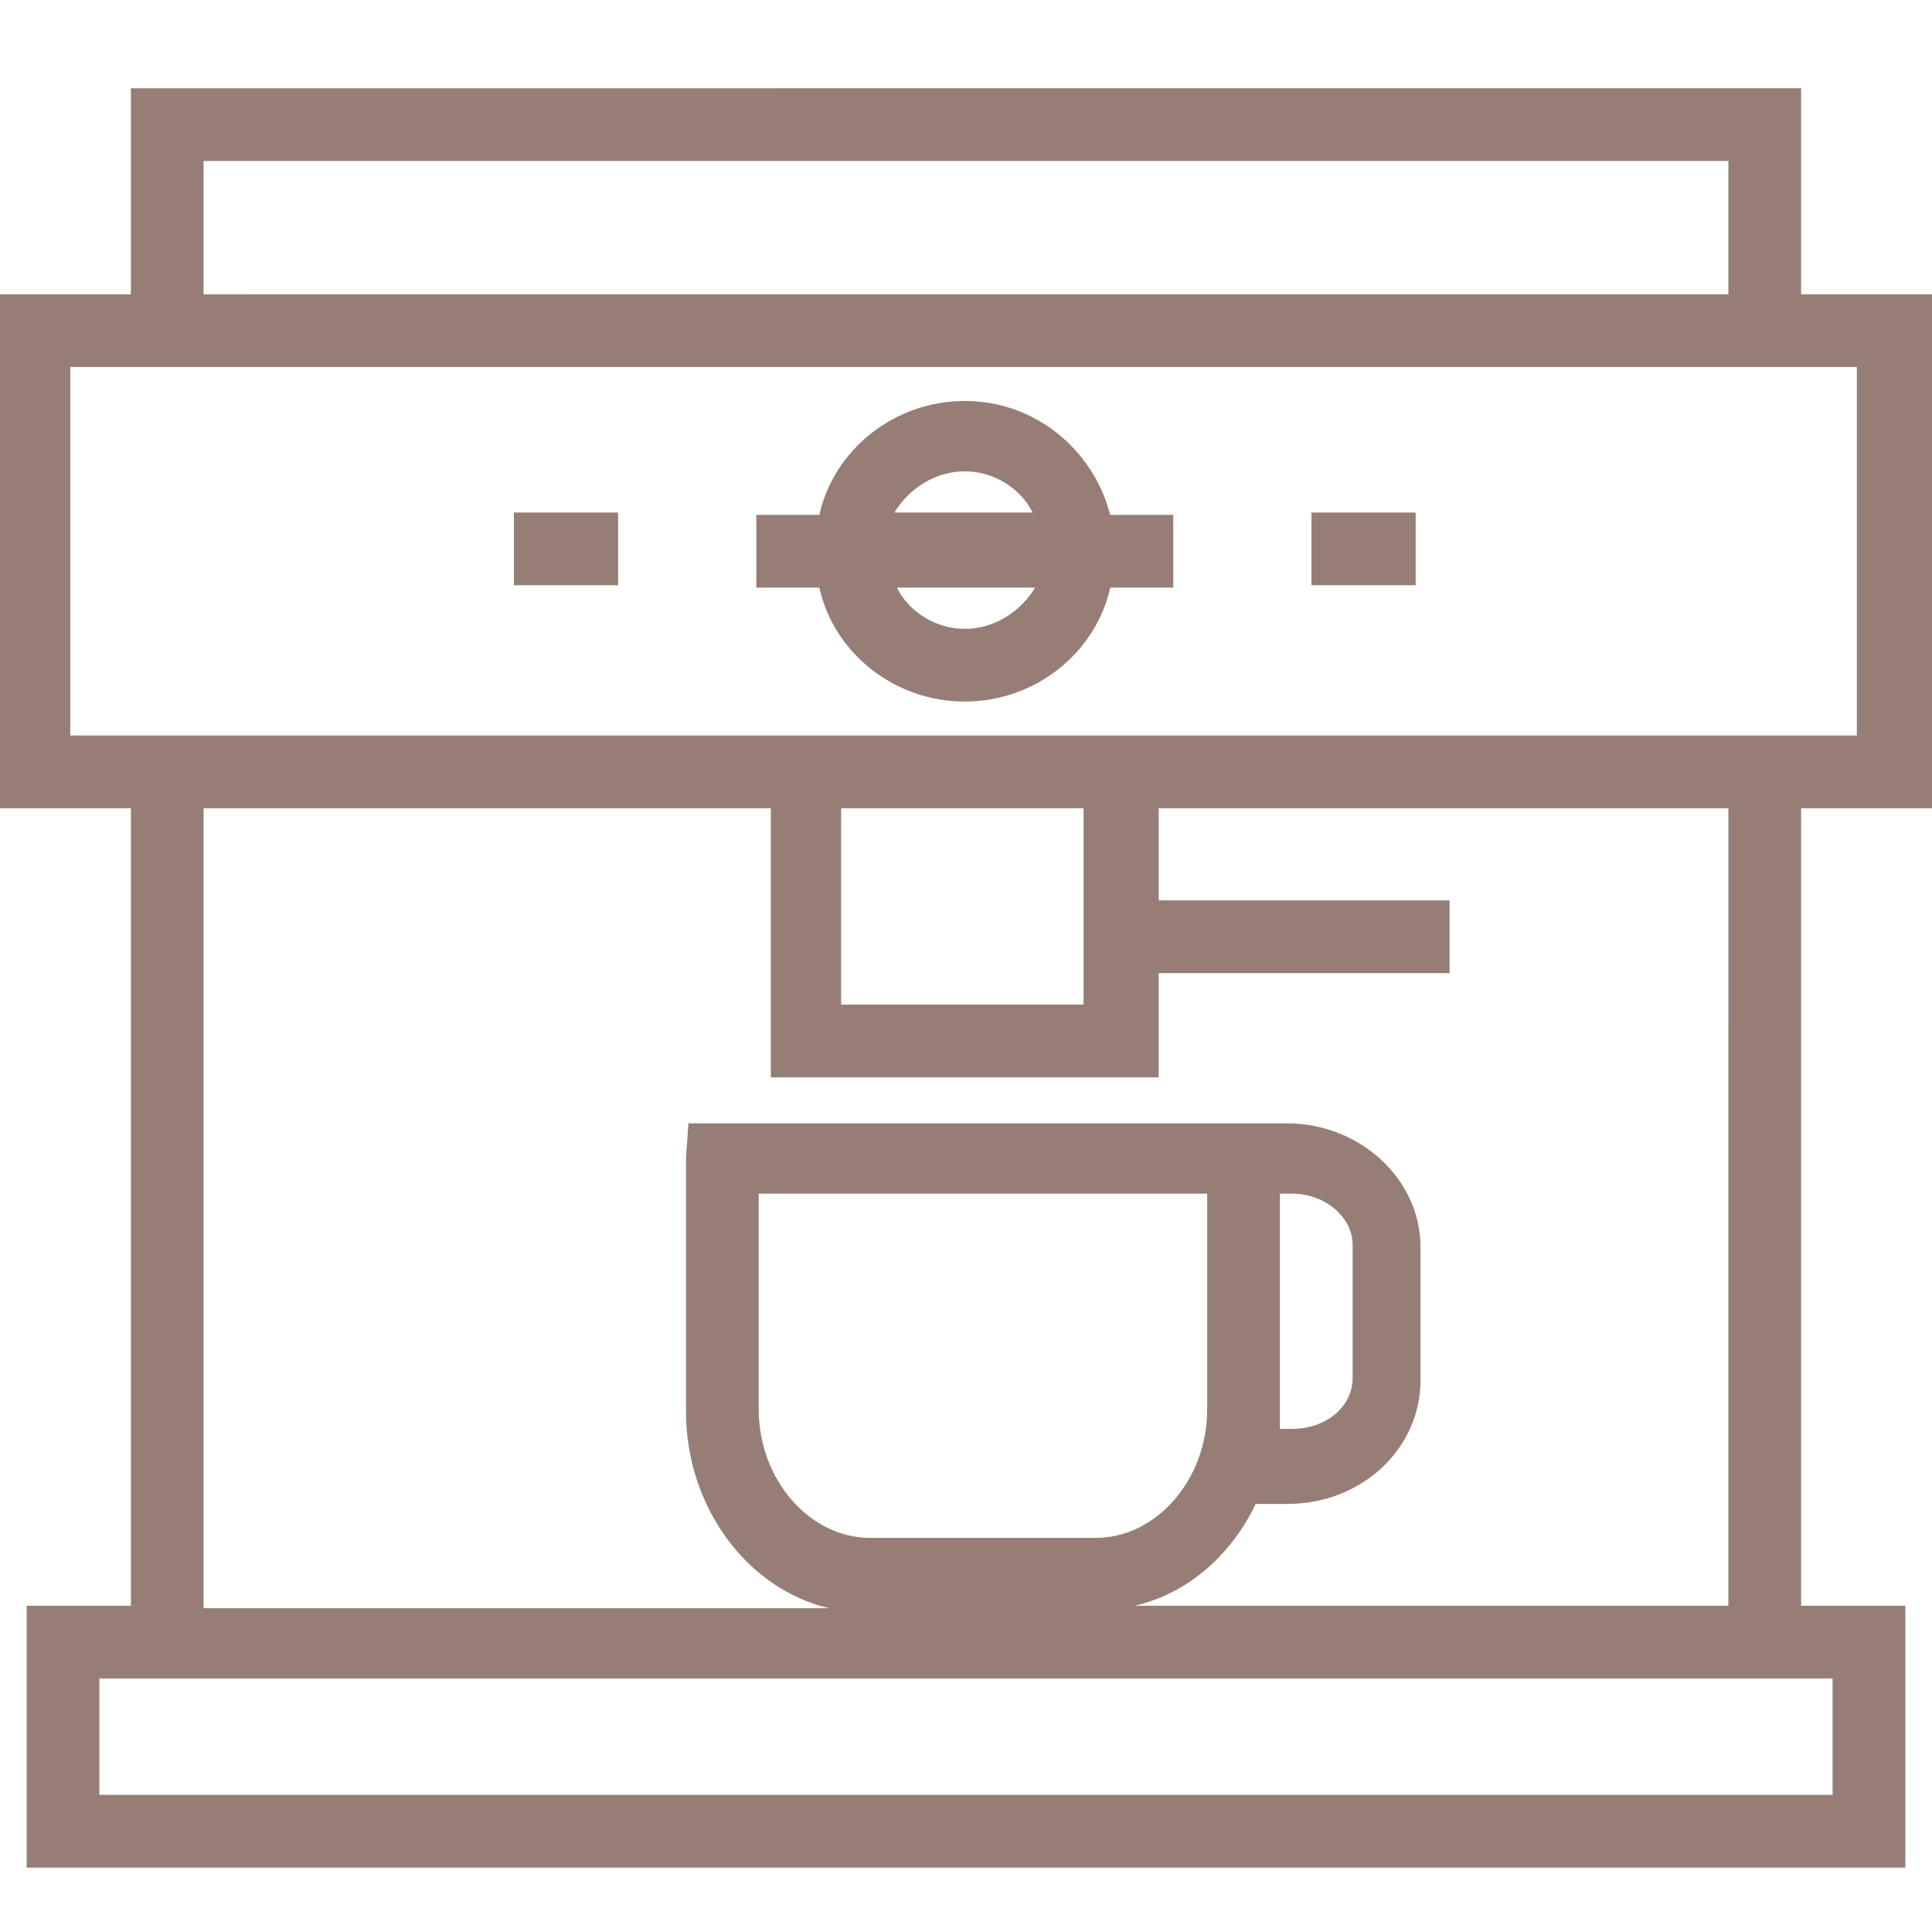
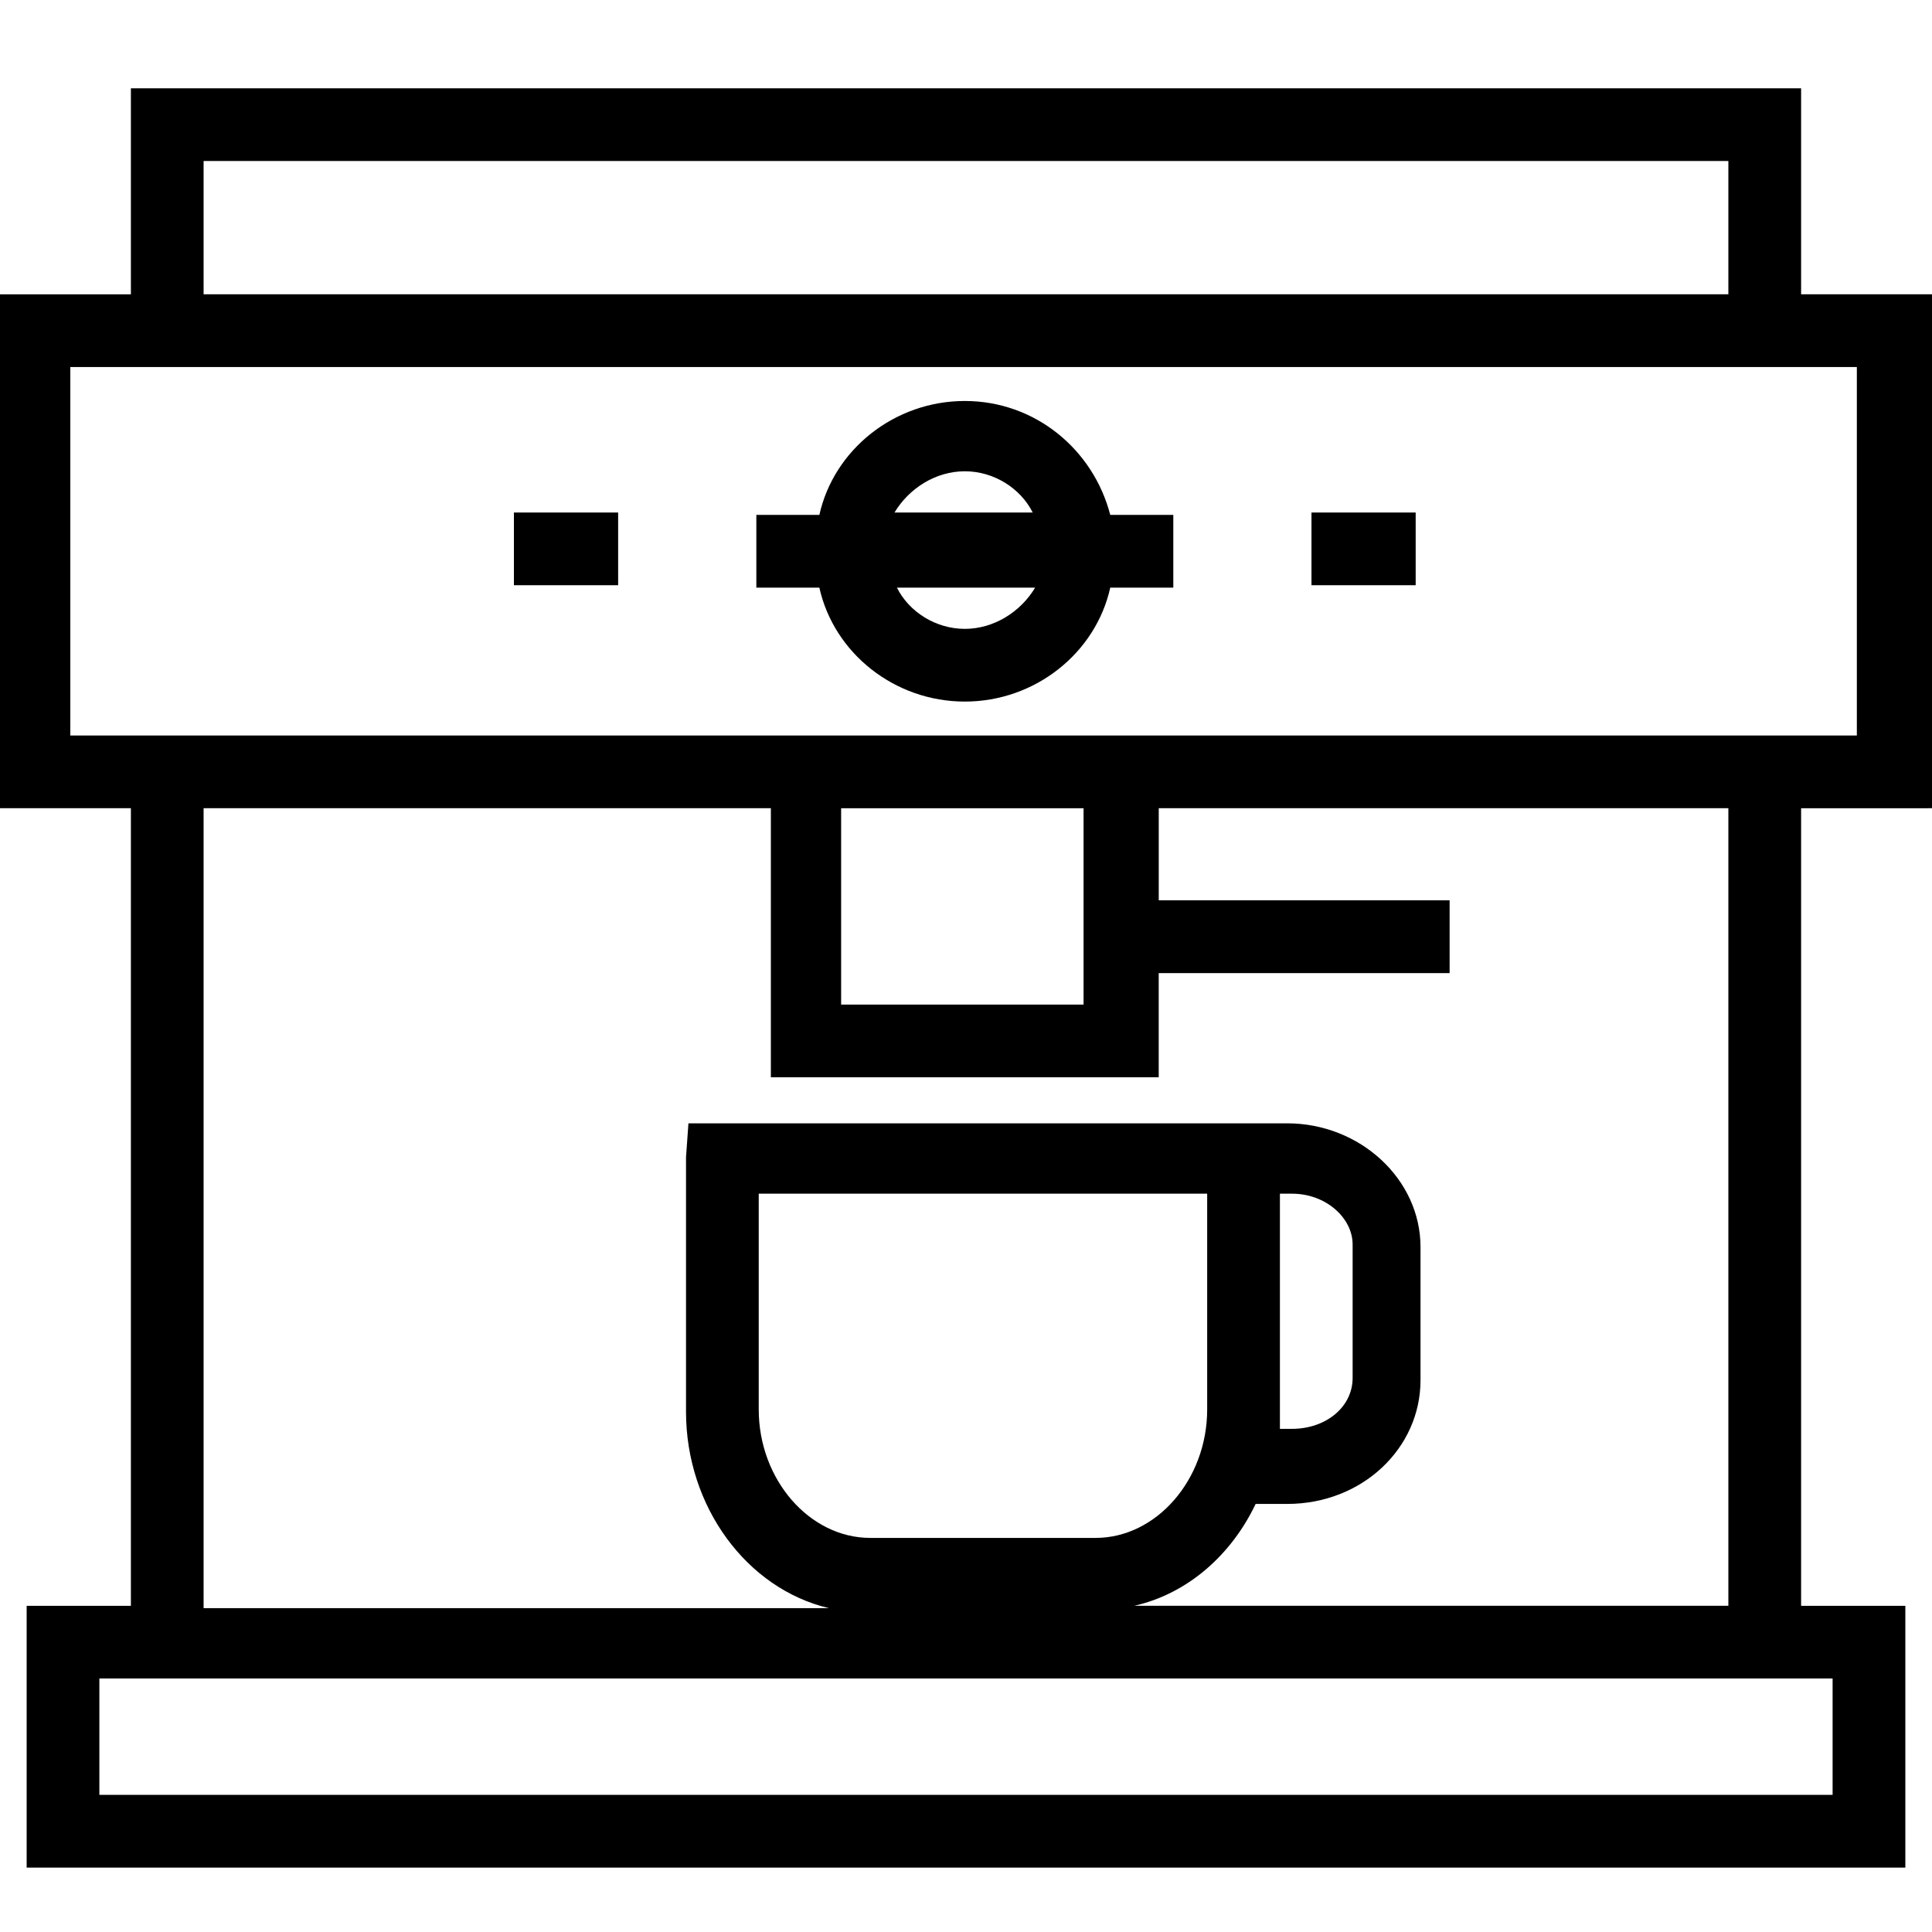
- <svg xmlns="http://www.w3.org/2000/svg" width="60" height="60" viewBox="0 0 60 60" fill="none">
-   <path fill-rule="evenodd" clip-rule="evenodd" d="M60 9.141V25.101L55.935 25.101L55.935 49.869H59.172V58H0.828V49.869H4.065V25.101H0V9.141H4.065V2.742L55.935 2.741V9.141H60ZM53.676 5H6.323V9.14L53.676 9.141V5ZM57.666 11.399H2.183V22.842H57.666V11.399ZM33.651 25.101H26.122V31.198H33.651V25.101ZM56.913 55.741V52.127H3.086V55.741H56.913ZM23.563 43.771C23.563 45.954 25.144 47.761 27.026 47.761H34.027C35.909 47.761 37.49 45.954 37.49 43.771V37.071H23.563V43.771ZM35.232 49.869H53.601L53.676 49.869L53.677 25.101H35.985V27.961L45.019 27.962V30.22H35.985V33.457H23.939V25.101H6.323V49.944H25.746C23.187 49.342 21.305 46.782 21.305 43.846V35.941L21.38 34.887H39.975C42.233 34.887 44.115 36.619 44.115 38.727V42.867C44.115 44.975 42.308 46.707 39.975 46.707H38.996C38.243 48.287 36.888 49.492 35.232 49.869ZM40.125 37.071H39.749V43.696V44.374H40.125C41.179 44.374 42.007 43.696 42.007 42.792V38.652C42.007 37.824 41.179 37.071 40.125 37.071ZM34.479 18.25C34.027 20.283 32.145 21.788 29.962 21.788C27.779 21.788 25.897 20.283 25.445 18.25H23.488V15.991H25.445C25.897 13.959 27.779 12.453 29.962 12.453C32.146 12.453 33.952 13.959 34.479 15.991H36.437V18.25H34.479ZM27.854 18.25C28.231 19.003 29.059 19.53 29.962 19.53C30.865 19.53 31.694 19.003 32.146 18.25H27.854ZM32.07 15.916C31.694 15.164 30.865 14.637 29.962 14.637C29.059 14.637 28.231 15.163 27.779 15.916H32.07ZM15.96 15.916H19.196V18.175H15.96V15.916ZM43.965 15.916H40.728V18.175H43.965V15.916Z" fill="#967E76" />
+ <svg xmlns="http://www.w3.org/2000/svg" viewBox="0 0 60 60" id="icon" fill="currentColor">
+   <path fill-rule="evenodd" d="M60 9.14V25.1l-4.065.001V49.87h3.237V58H.828v-8.13h3.237V25.1H0V9.141h4.065V2.742h51.87V9.14H60ZM53.676 5H6.323v4.14h47.353V5Zm3.99 6.399H2.183v11.443h55.483V11.4ZM33.651 25.101h-7.529v6.097h7.529V25.1Zm23.262 30.64v-3.614H3.086v3.614h53.827Zm-33.35-11.97c0 2.183 1.58 3.99 3.463 3.99h7c1.883 0 3.464-1.807 3.464-3.99v-6.7H23.563v6.7Zm11.669 6.098h18.444V25.1h-17.69v2.86h9.033v2.26h-9.034v3.236H23.94V25.1H6.323v24.843h19.423c-2.56-.602-4.441-3.162-4.441-6.098V35.94l.075-1.054h18.595c2.258 0 4.14 1.732 4.14 3.84v4.14c0 2.108-1.807 3.84-4.14 3.84h-.98c-.752 1.58-2.107 2.785-3.763 3.162Zm4.893-12.798h-.376v7.303h.376c1.054 0 1.882-.678 1.882-1.582v-4.14c0-.828-.828-1.581-1.882-1.581ZM34.48 18.25c-.452 2.033-2.334 3.538-4.517 3.538-2.183 0-4.065-1.505-4.517-3.538h-1.957v-2.259h1.957c.452-2.032 2.334-3.538 4.517-3.538 2.184 0 3.99 1.506 4.517 3.538h1.958v2.259H34.48Zm-6.625 0c.377.753 1.205 1.28 2.108 1.28s1.732-.527 2.184-1.28h-4.292Zm4.216-2.334c-.377-.752-1.205-1.28-2.108-1.28s-1.731.527-2.183 1.28h4.291Zm-16.11 0h3.236v2.259H15.96v-2.259Zm28.005 0h-3.237v2.259h3.236v-2.259Z" clip-rule="evenodd" />
</svg>
